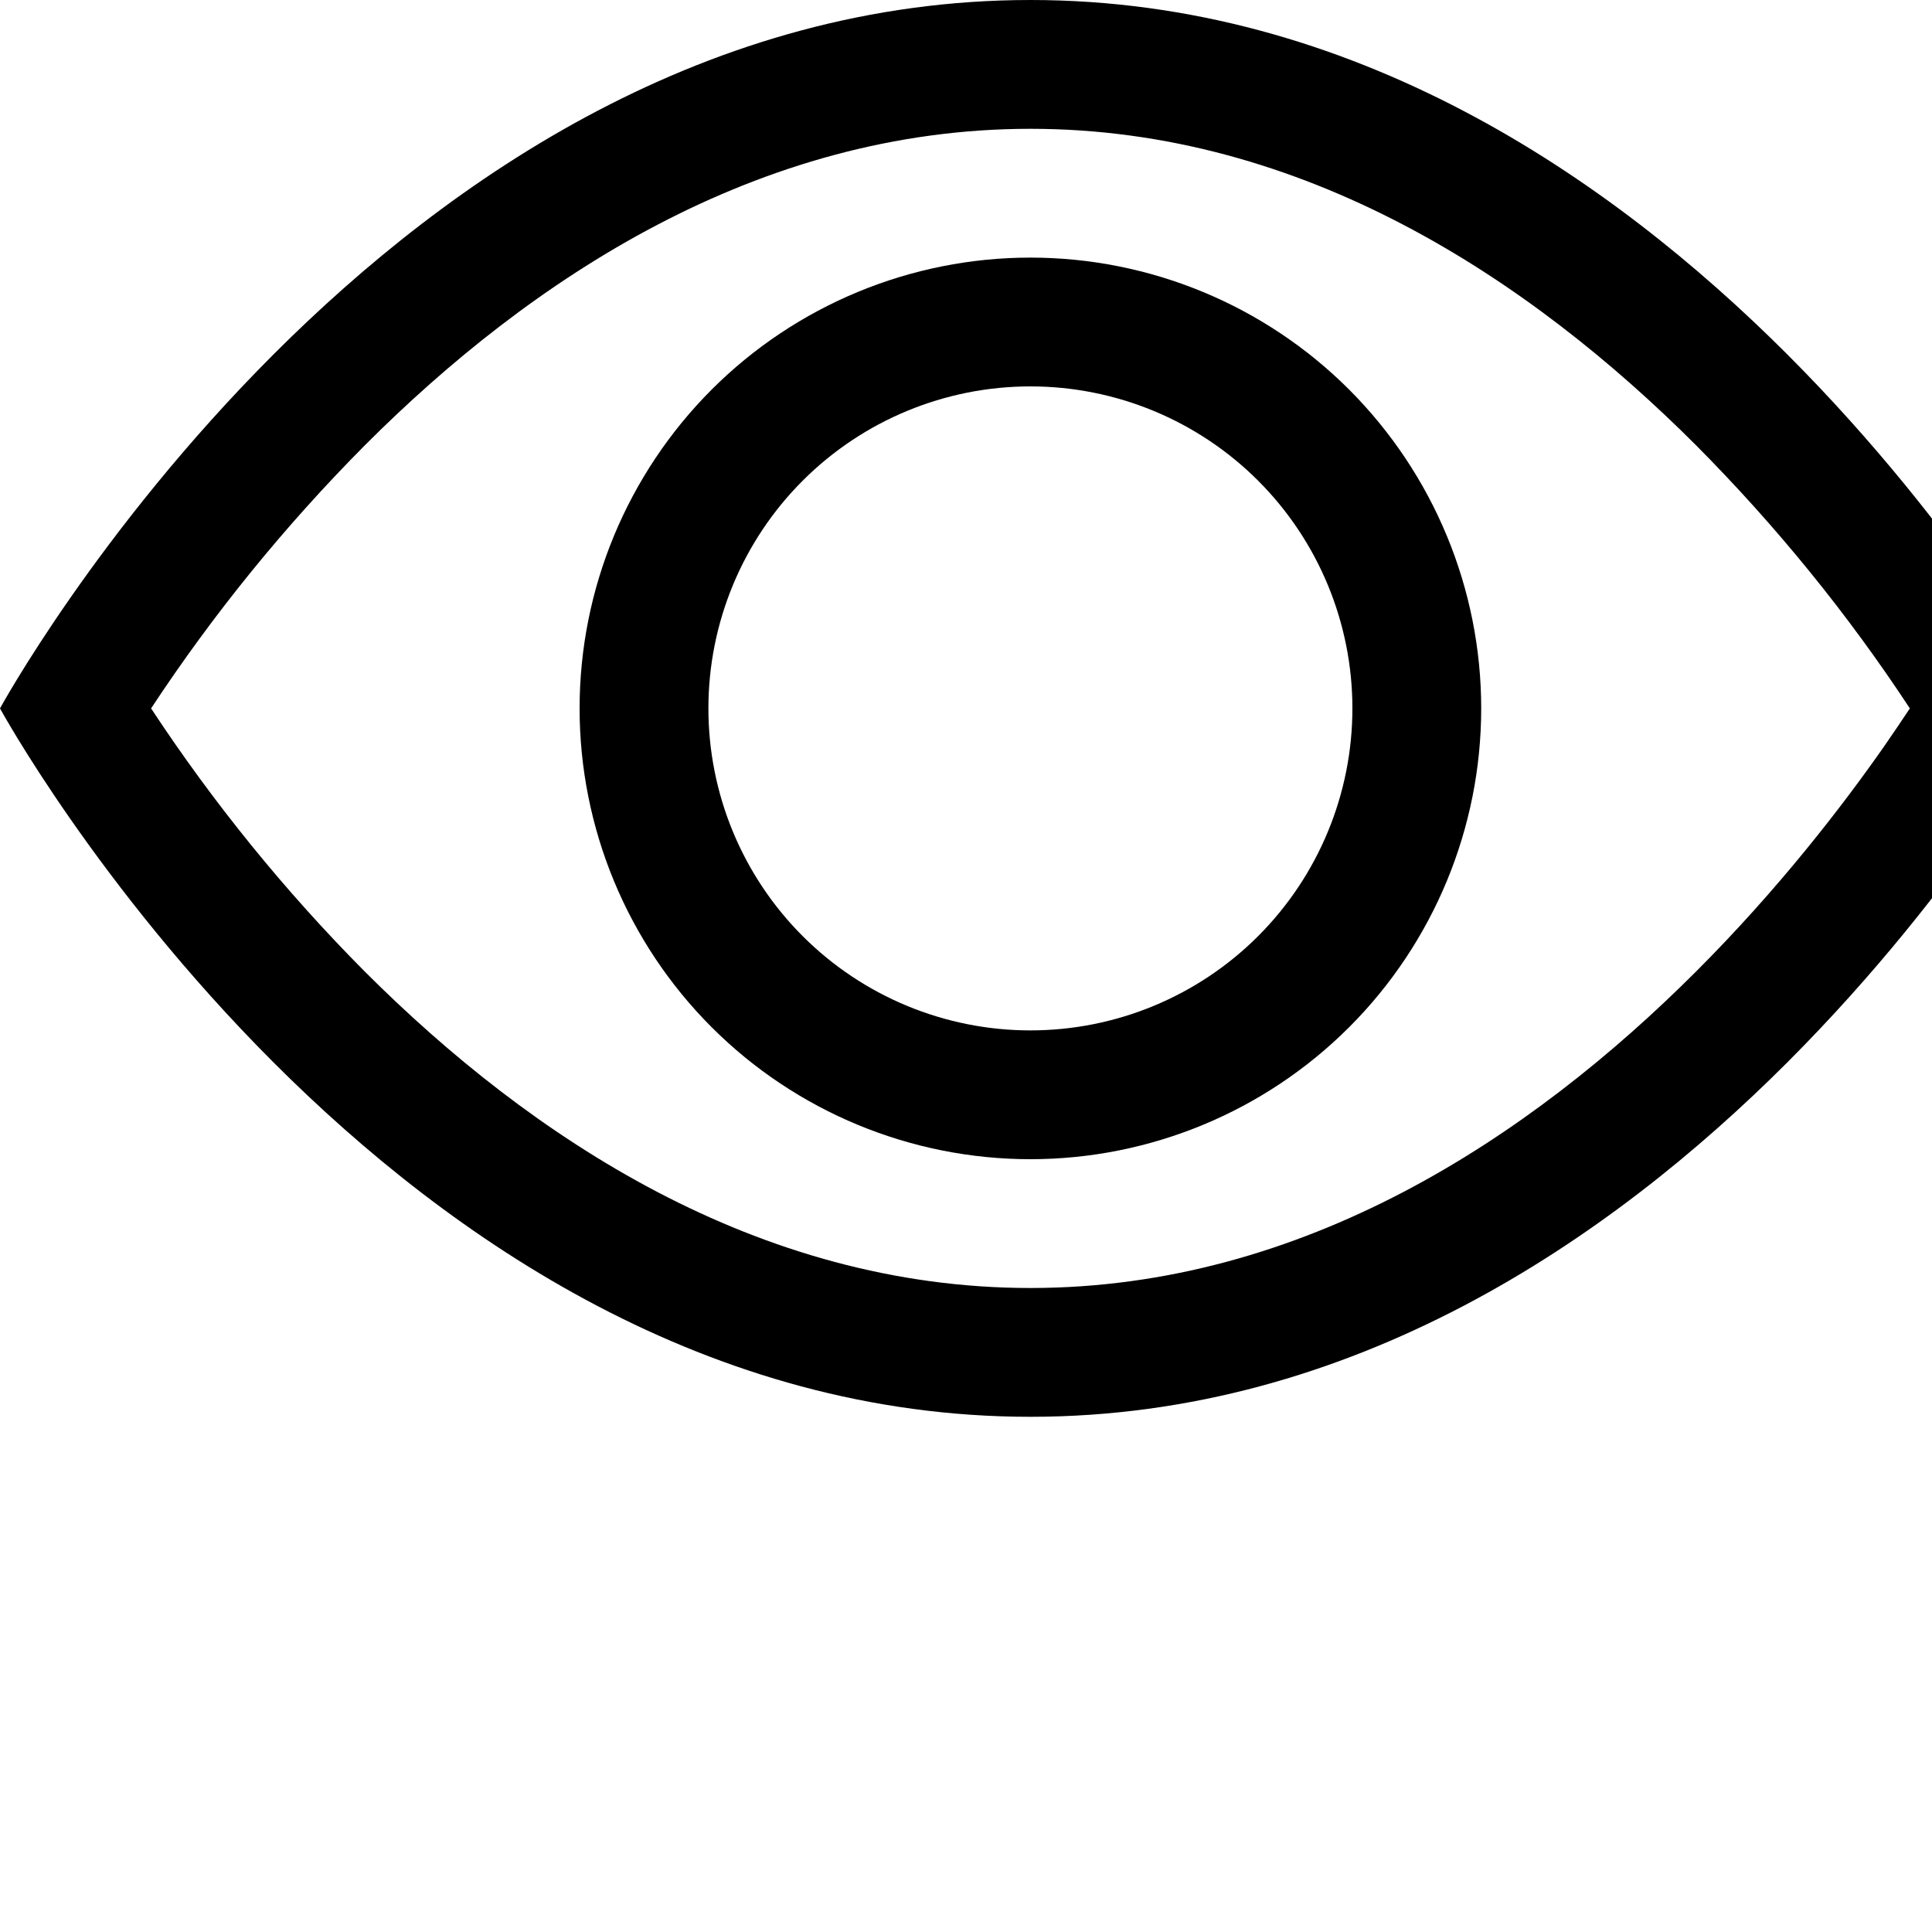
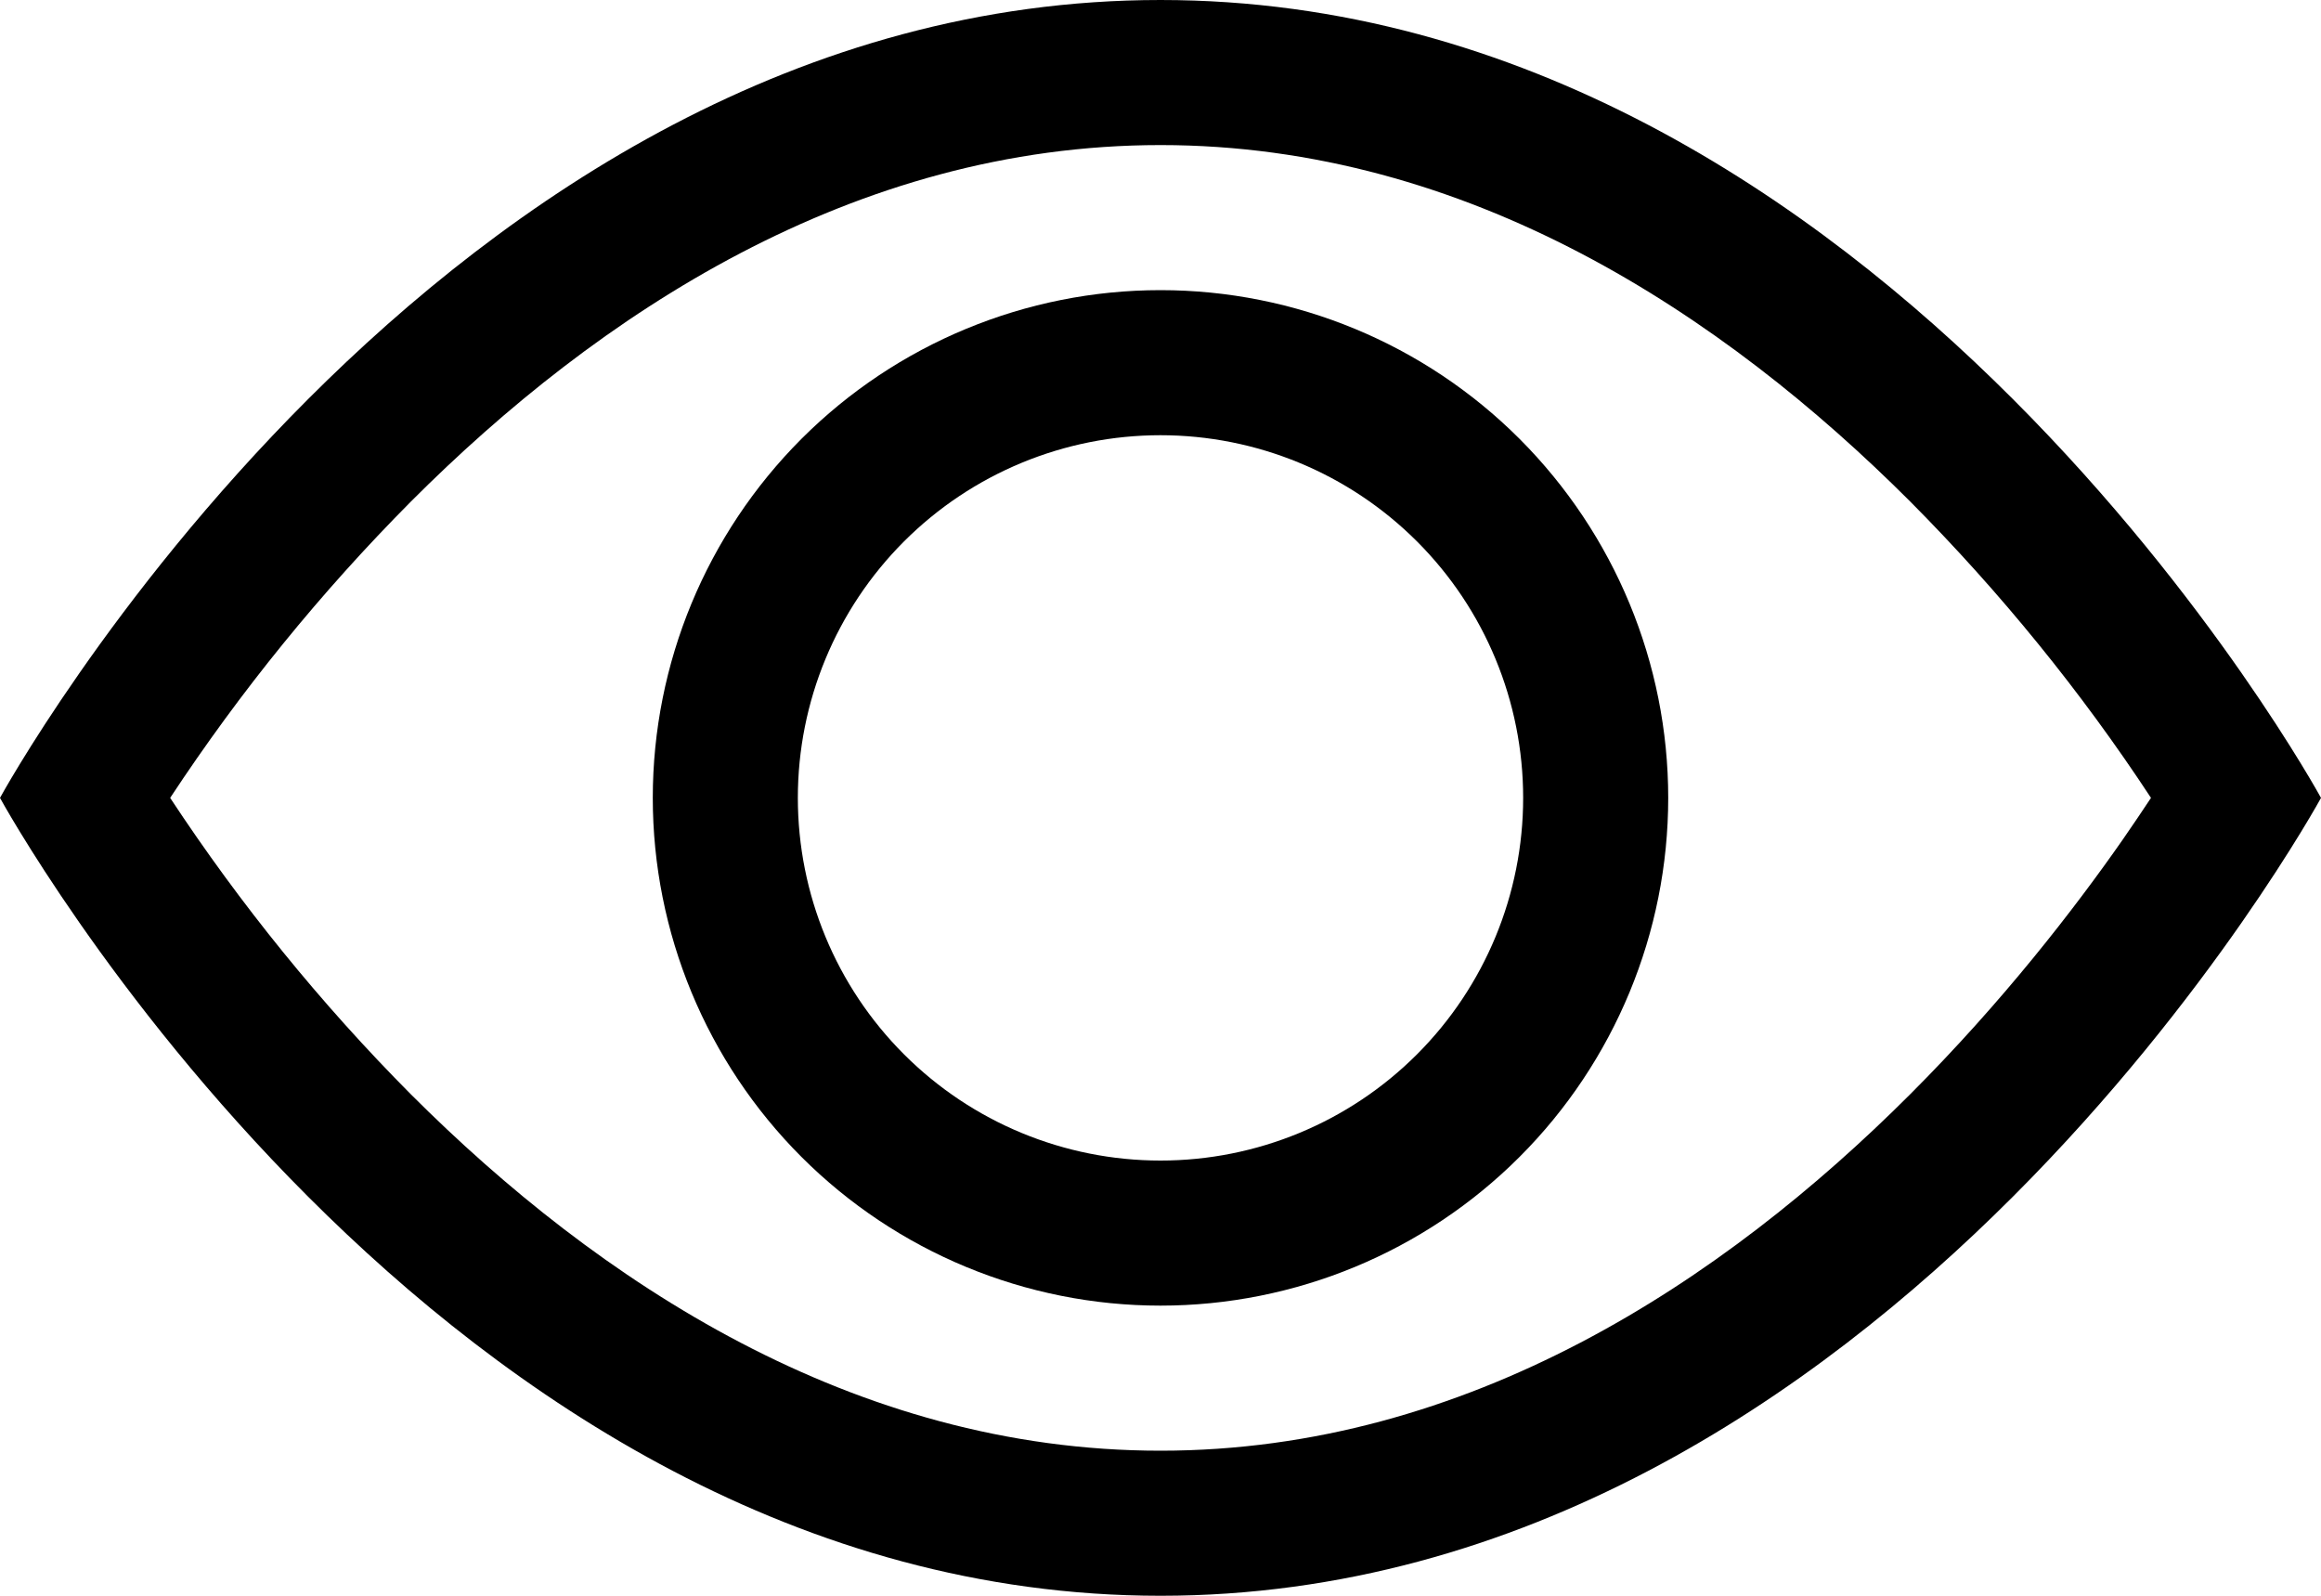
- <svg xmlns="http://www.w3.org/2000/svg" width="15" height="15" viewBox="0 0 15 15" fill="none">
+ <svg xmlns="http://www.w3.org/2000/svg" width="16" height="11" viewBox="0 0 16 11" fill="none">
  <path d="M16 5.5C16 5.5 13 0 8 0C3 0 0 5.5 0 5.5C0 5.5 3 11 8 11C13 11 16 5.5 16 5.5ZM1.173 5.5C1.657 4.765 2.213 4.081 2.833 3.457C4.12 2.168 5.88 1 8 1C10.12 1 11.879 2.168 13.168 3.457C13.788 4.081 14.345 4.765 14.828 5.5C14.77 5.587 14.706 5.683 14.633 5.788C14.298 6.268 13.803 6.908 13.168 7.543C11.879 8.832 10.119 10 8 10C5.88 10 4.121 8.832 2.832 7.543C2.212 6.919 1.657 6.235 1.173 5.5Z" fill="black" />
  <path d="M8 3C7.337 3 6.701 3.263 6.232 3.732C5.763 4.201 5.5 4.837 5.5 5.5C5.5 6.163 5.763 6.799 6.232 7.268C6.701 7.737 7.337 8 8 8C8.663 8 9.299 7.737 9.768 7.268C10.237 6.799 10.5 6.163 10.5 5.5C10.5 4.837 10.237 4.201 9.768 3.732C9.299 3.263 8.663 3 8 3ZM4.5 5.5C4.5 4.572 4.869 3.682 5.525 3.025C6.181 2.369 7.072 2 8 2C8.928 2 9.819 2.369 10.475 3.025C11.131 3.682 11.5 4.572 11.5 5.5C11.5 6.428 11.131 7.319 10.475 7.975C9.819 8.631 8.928 9 8 9C7.072 9 6.181 8.631 5.525 7.975C4.869 7.319 4.5 6.428 4.5 5.5Z" fill="black" />
</svg>
